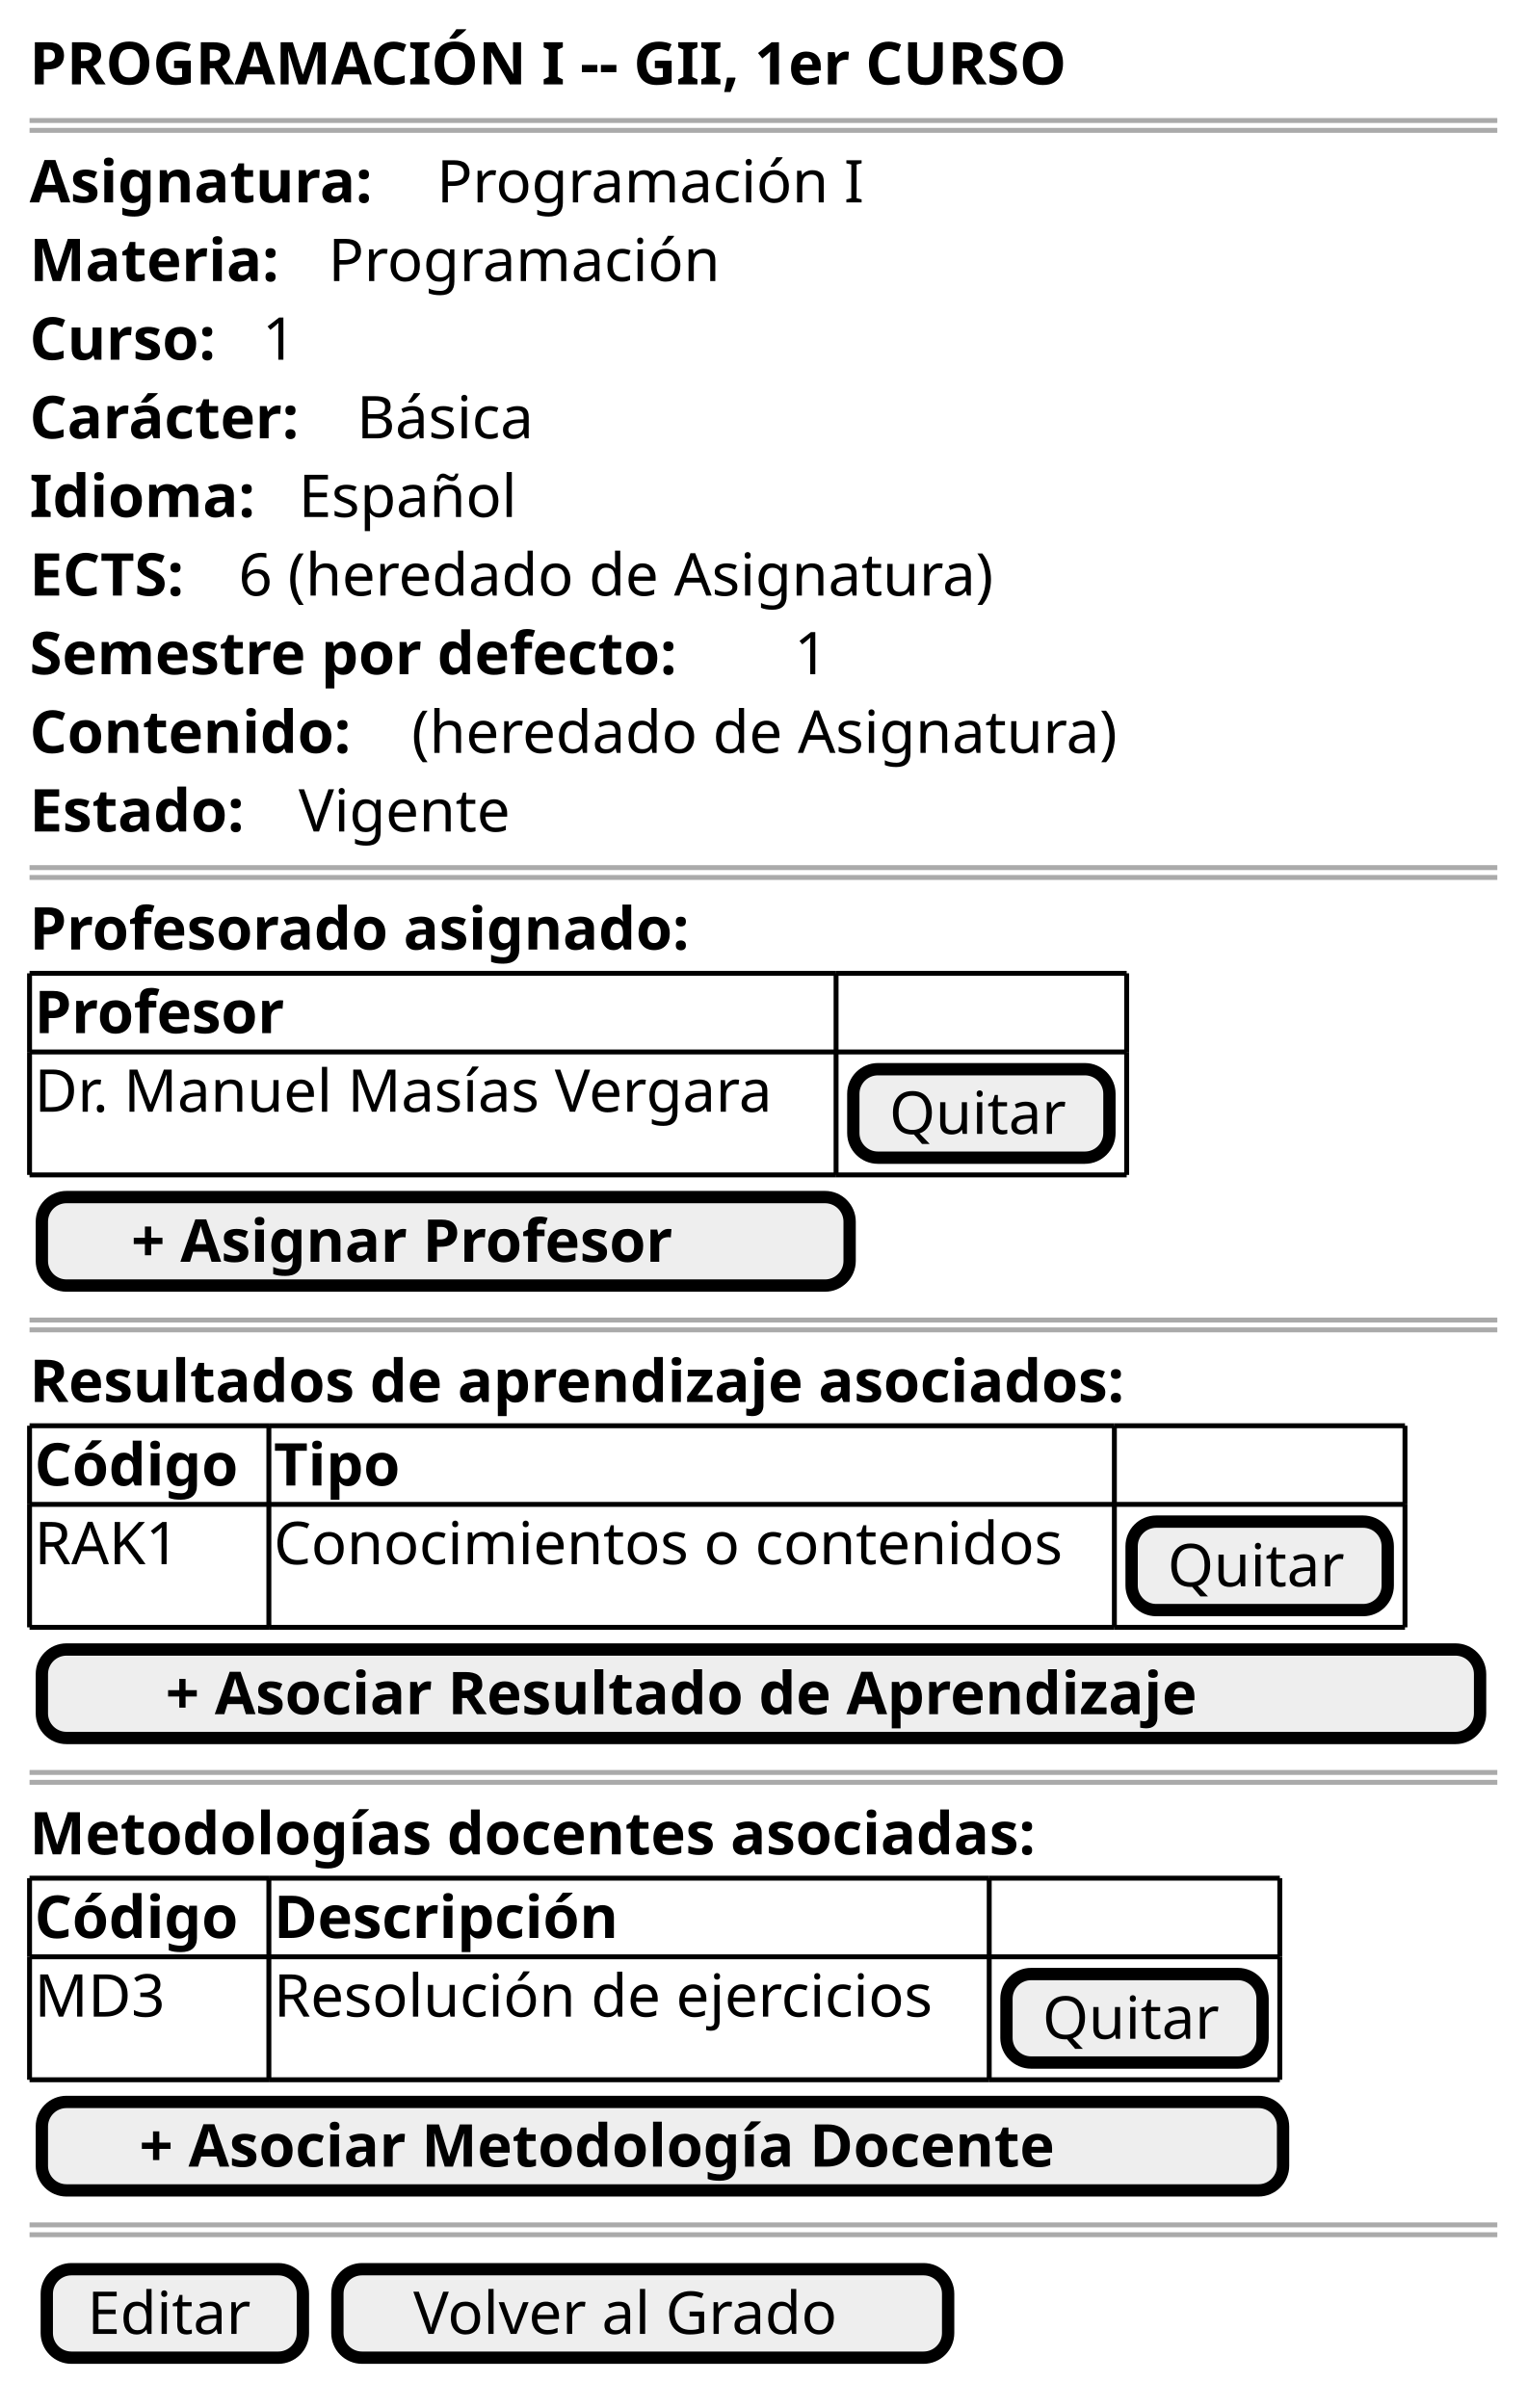
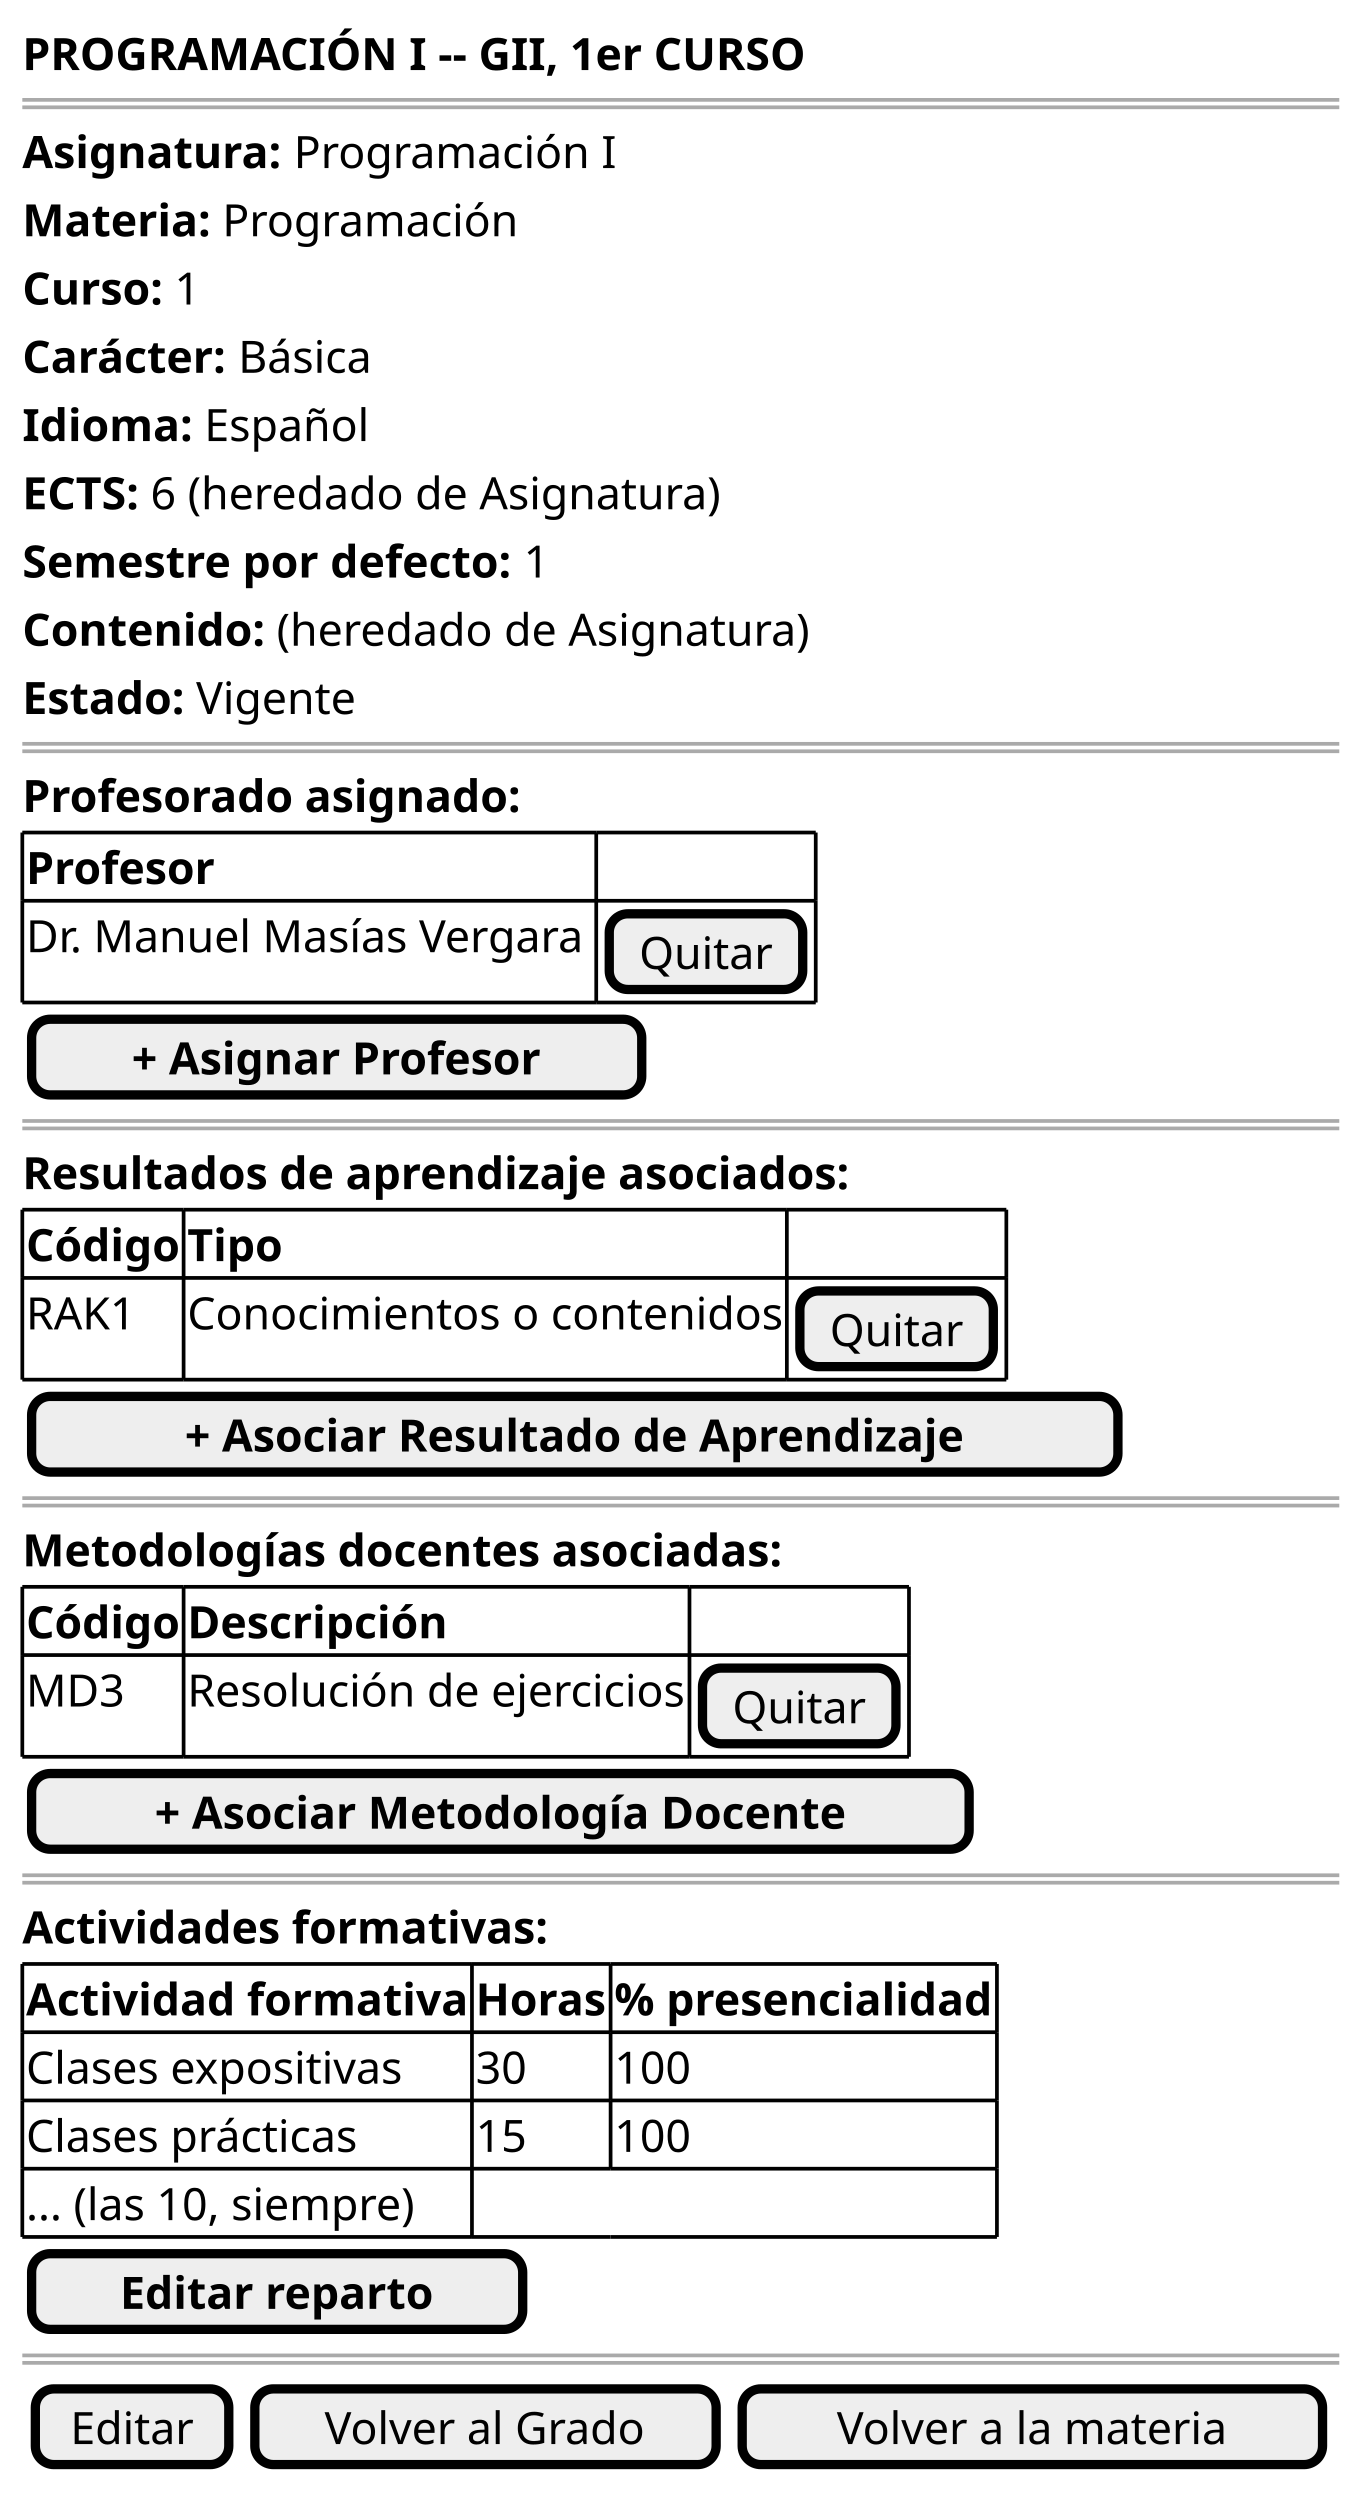
- <svg xmlns="http://www.w3.org/2000/svg" version="1.1" data-diagram-type="SALT" style="width:310px;height:489px;background:#FFFFFF;" width="310px" height="489px" viewBox="0 0 310 489" zoomAndPan="magnify" preserveAspectRatio="none" contentStyleType="text/css">
+ <svg xmlns="http://www.w3.org/2000/svg" version="1.1" data-diagram-type="SALT" style="width:366px;height:672px;background:#FFFFFF;" width="366px" height="672px" viewBox="0 0 366 672" zoomAndPan="magnify" preserveAspectRatio="none" contentStyleType="text/css">
  <defs />
  <g font-family="sans-serif" lengthAdjust="spacing">
-     <text x="6" y="17.139" fill="#000" font-size="12" textLength="239.051" font-weight="700">PROGRAMACIÓN I -- GII, 1er CURSO</text>
-     <line x1="6" y1="24.469" x2="304" y2="24.469" style="stroke:#AAA;stroke-width:1;" />
-     <line x1="6" y1="26.469" x2="304" y2="26.469" style="stroke:#AAA;stroke-width:1;" />
-     <text x="6" y="41.107" fill="#000" font-size="12" textLength="78.867" font-weight="700">Asignatura:</text>
-     <text x="88.682" y="41.107" fill="#000" font-size="12" textLength="90.691">Programación I</text>
-     <text x="6" y="57.076" fill="#000" font-size="12" textLength="56.842" font-weight="700">Materia:</text>
-     <text x="66.656" y="57.076" fill="#000" font-size="12" textLength="83.338">Programación</text>
-     <text x="6" y="73.045" fill="#000" font-size="12" textLength="43.453" font-weight="700">Curso:</text>
-     <text x="53.268" y="73.045" fill="#000" font-size="12">1</text>
-     <text x="6" y="89.014" fill="#000" font-size="12" textLength="62.625" font-weight="700">Carácter:</text>
-     <text x="72.439" y="89.014" fill="#000" font-size="12" textLength="39.123">Básica</text>
-     <text x="6" y="104.982" fill="#000" font-size="12" textLength="50.813" font-weight="700">Idioma:</text>
-     <text x="60.627" y="104.982" fill="#000" font-size="12" textLength="47.086">Español</text>
-     <text x="6" y="120.951" fill="#000" font-size="12" textLength="38.631" font-weight="700">ECTS:</text>
-     <text x="48.445" y="120.951" fill="#000" font-size="12" textLength="165.645">6 (heredado de Asignatura)</text>
-     <text x="6" y="136.92" fill="#000" font-size="12" textLength="151.447" font-weight="700">Semestre por defecto:</text>
-     <text x="161.262" y="136.92" fill="#000" font-size="12">1</text>
-     <text x="6" y="152.889" fill="#000" font-size="12" textLength="73.758" font-weight="700">Contenido:</text>
-     <text x="83.572" y="152.889" fill="#000" font-size="12" textLength="154.195">(heredado de Asignatura)</text>
-     <text x="6" y="168.857" fill="#000" font-size="12" textLength="50.807" font-weight="700">Estado:</text>
-     <text x="60.621" y="168.857" fill="#000" font-size="12" textLength="46.236">Vigente</text>
-     <line x1="6" y1="176.188" x2="304" y2="176.188" style="stroke:#AAA;stroke-width:1;" />
-     <line x1="6" y1="178.188" x2="304" y2="178.188" style="stroke:#AAA;stroke-width:1;" />
-     <text x="6" y="192.826" fill="#000" font-size="12" textLength="152.947" font-weight="700">Profesorado asignado:</text>
-     <text x="7" y="209.795" fill="#000" font-size="12" textLength="57.621" font-weight="700">Profesor</text>
-     <text x="7" y="225.764" fill="#000" font-size="12" textLength="161.748">Dr. Manuel Masías Vergara</text>
-     <rect x="173.248" y="217.125" width="52" height="17.969" fill="#EEE" style="stroke:#000;stroke-width:2.5;" rx="5" ry="5" />
-     <text x="180.56" y="230.264" fill="#000" font-size="12" textLength="37.377">Quitar</text>
-     <line x1="6" y1="197.656" x2="169.748" y2="197.656" style="stroke:#000;stroke-width:1;" />
-     <line x1="169.748" y1="213.625" x2="228.748" y2="213.625" style="stroke:#000;stroke-width:1;" />
-     <line x1="169.748" y1="197.656" x2="228.748" y2="197.656" style="stroke:#000;stroke-width:1;" />
-     <line x1="6" y1="238.594" x2="169.748" y2="238.594" style="stroke:#000;stroke-width:1;" />
-     <line x1="169.748" y1="238.594" x2="228.748" y2="238.594" style="stroke:#000;stroke-width:1;" />
-     <line x1="6" y1="213.625" x2="169.748" y2="213.625" style="stroke:#000;stroke-width:1;" />
-     <line x1="6" y1="197.656" x2="6" y2="213.625" style="stroke:#000;stroke-width:1;" />
-     <line x1="169.748" y1="213.625" x2="169.748" y2="238.594" style="stroke:#000;stroke-width:1;" />
-     <line x1="228.748" y1="213.625" x2="228.748" y2="238.594" style="stroke:#000;stroke-width:1;" />
-     <line x1="169.748" y1="197.656" x2="169.748" y2="213.625" style="stroke:#000;stroke-width:1;" />
-     <line x1="228.748" y1="197.656" x2="228.748" y2="213.625" style="stroke:#000;stroke-width:1;" />
-     <line x1="6" y1="213.625" x2="6" y2="238.594" style="stroke:#000;stroke-width:1;" />
-     <rect x="8.5" y="243.094" width="164" height="17.969" fill="#EEE" style="stroke:#000;stroke-width:2.5;" rx="5" ry="5" />
-     <text x="26.639" y="256.232" fill="#000" font-size="12" textLength="127.723" font-weight="700">+ Asignar Profesor</text>
-     <line x1="6" y1="268.063" x2="304" y2="268.063" style="stroke:#AAA;stroke-width:1;" />
-     <line x1="6" y1="270.063" x2="304" y2="270.063" style="stroke:#AAA;stroke-width:1;" />
-     <text x="6" y="284.701" fill="#000" font-size="12" textLength="255.158" font-weight="700">Resultados de aprendizaje asociados:</text>
-     <text x="7" y="301.67" fill="#000" font-size="12" textLength="46.588" font-weight="700">Código</text>
-     <text x="55.588" y="301.67" fill="#000" font-size="12" textLength="29.133" font-weight="700">Tipo</text>
-     <text x="7" y="317.639" fill="#000" font-size="12" textLength="32.051">RAK1</text>
-     <text x="55.588" y="317.639" fill="#000" font-size="12" textLength="169.664">Conocimientos o contenidos</text>
-     <rect x="229.752" y="309" width="52" height="17.969" fill="#EEE" style="stroke:#000;stroke-width:2.5;" rx="5" ry="5" />
-     <text x="237.063" y="322.139" fill="#000" font-size="12" textLength="37.377">Quitar</text>
-     <line x1="6" y1="289.531" x2="54.588" y2="289.531" style="stroke:#000;stroke-width:1;" />
-     <line x1="226.252" y1="330.469" x2="285.252" y2="330.469" style="stroke:#000;stroke-width:1;" />
-     <line x1="54.588" y1="305.5" x2="226.252" y2="305.5" style="stroke:#000;stroke-width:1;" />
-     <line x1="54.588" y1="289.531" x2="226.252" y2="289.531" style="stroke:#000;stroke-width:1;" />
-     <line x1="226.252" y1="305.5" x2="285.252" y2="305.5" style="stroke:#000;stroke-width:1;" />
-     <line x1="226.252" y1="289.531" x2="285.252" y2="289.531" style="stroke:#000;stroke-width:1;" />
-     <line x1="6" y1="330.469" x2="54.588" y2="330.469" style="stroke:#000;stroke-width:1;" />
-     <line x1="54.588" y1="330.469" x2="226.252" y2="330.469" style="stroke:#000;stroke-width:1;" />
-     <line x1="6" y1="305.5" x2="54.588" y2="305.5" style="stroke:#000;stroke-width:1;" />
-     <line x1="6" y1="289.531" x2="6" y2="305.5" style="stroke:#000;stroke-width:1;" />
-     <line x1="54.588" y1="305.5" x2="54.588" y2="330.469" style="stroke:#000;stroke-width:1;" />
-     <line x1="54.588" y1="289.531" x2="54.588" y2="305.5" style="stroke:#000;stroke-width:1;" />
-     <line x1="226.252" y1="305.5" x2="226.252" y2="330.469" style="stroke:#000;stroke-width:1;" />
-     <line x1="285.252" y1="305.5" x2="285.252" y2="330.469" style="stroke:#000;stroke-width:1;" />
-     <line x1="226.252" y1="289.531" x2="226.252" y2="305.5" style="stroke:#000;stroke-width:1;" />
-     <line x1="285.252" y1="289.531" x2="285.252" y2="305.5" style="stroke:#000;stroke-width:1;" />
-     <line x1="6" y1="305.5" x2="6" y2="330.469" style="stroke:#000;stroke-width:1;" />
-     <rect x="8.5" y="334.969" width="292" height="17.969" fill="#EEE" style="stroke:#000;stroke-width:2.5;" rx="5" ry="5" />
-     <text x="33.615" y="348.107" fill="#000" font-size="12" textLength="241.77" font-weight="700">+ Asociar Resultado de Aprendizaje</text>
-     <line x1="6" y1="359.938" x2="304" y2="359.938" style="stroke:#AAA;stroke-width:1;" />
-     <line x1="6" y1="361.938" x2="304" y2="361.938" style="stroke:#AAA;stroke-width:1;" />
-     <text x="6" y="376.576" fill="#000" font-size="12" textLength="232.635" font-weight="700">Metodologías docentes asociadas:</text>
-     <text x="7" y="393.545" fill="#000" font-size="12" textLength="46.588" font-weight="700">Código</text>
-     <text x="55.588" y="393.545" fill="#000" font-size="12" textLength="78.99" font-weight="700">Descripción</text>
-     <text x="7" y="409.514" fill="#000" font-size="12" textLength="27.229">MD3</text>
-     <text x="55.588" y="409.514" fill="#000" font-size="12" textLength="144.252">Resolución de ejercicios</text>
-     <rect x="204.34" y="400.875" width="52" height="17.969" fill="#EEE" style="stroke:#000;stroke-width:2.5;" rx="5" ry="5" />
-     <text x="211.651" y="414.014" fill="#000" font-size="12" textLength="37.377">Quitar</text>
-     <line x1="6" y1="381.406" x2="54.588" y2="381.406" style="stroke:#000;stroke-width:1;" />
-     <line x1="200.84" y1="422.344" x2="259.84" y2="422.344" style="stroke:#000;stroke-width:1;" />
-     <line x1="54.588" y1="397.375" x2="200.84" y2="397.375" style="stroke:#000;stroke-width:1;" />
-     <line x1="54.588" y1="381.406" x2="200.84" y2="381.406" style="stroke:#000;stroke-width:1;" />
-     <line x1="200.84" y1="397.375" x2="259.84" y2="397.375" style="stroke:#000;stroke-width:1;" />
-     <line x1="200.84" y1="381.406" x2="259.84" y2="381.406" style="stroke:#000;stroke-width:1;" />
-     <line x1="6" y1="422.344" x2="54.588" y2="422.344" style="stroke:#000;stroke-width:1;" />
-     <line x1="54.588" y1="422.344" x2="200.84" y2="422.344" style="stroke:#000;stroke-width:1;" />
-     <line x1="6" y1="397.375" x2="54.588" y2="397.375" style="stroke:#000;stroke-width:1;" />
-     <line x1="6" y1="381.406" x2="6" y2="397.375" style="stroke:#000;stroke-width:1;" />
-     <line x1="54.588" y1="397.375" x2="54.588" y2="422.344" style="stroke:#000;stroke-width:1;" />
-     <line x1="54.588" y1="381.406" x2="54.588" y2="397.375" style="stroke:#000;stroke-width:1;" />
-     <line x1="200.84" y1="397.375" x2="200.84" y2="422.344" style="stroke:#000;stroke-width:1;" />
-     <line x1="259.84" y1="397.375" x2="259.84" y2="422.344" style="stroke:#000;stroke-width:1;" />
-     <line x1="200.84" y1="381.406" x2="200.84" y2="397.375" style="stroke:#000;stroke-width:1;" />
-     <line x1="259.84" y1="381.406" x2="259.84" y2="397.375" style="stroke:#000;stroke-width:1;" />
-     <line x1="6" y1="397.375" x2="6" y2="422.344" style="stroke:#000;stroke-width:1;" />
-     <rect x="8.5" y="426.844" width="252" height="17.969" fill="#EEE" style="stroke:#000;stroke-width:2.5;" rx="5" ry="5" />
-     <text x="28.284" y="439.982" fill="#000" font-size="12" textLength="212.432" font-weight="700">+ Asociar Metodología Docente</text>
-     <line x1="6" y1="451.813" x2="304" y2="451.813" style="stroke:#AAA;stroke-width:1;" />
-     <line x1="6" y1="453.813" x2="304" y2="453.813" style="stroke:#AAA;stroke-width:1;" />
-     <rect x="9.5" y="460.813" width="52" height="17.969" fill="#EEE" style="stroke:#000;stroke-width:2.5;" rx="5" ry="5" />
-     <text x="17.737" y="473.951" fill="#000" font-size="12" textLength="35.525">Editar</text>
-     <rect x="68.5" y="460.813" width="124" height="17.969" fill="#EEE" style="stroke:#000;stroke-width:2.5;" rx="5" ry="5" />
-     <text x="83.918" y="473.951" fill="#000" font-size="12" textLength="93.164">Volver al Grado</text>
+     <text x="6" y="18.828" fill="#000" font-size="12" textLength="210.758" font-weight="700">PROGRAMACIÓN I -- GII, 1er CURSO</text>
+     <line x1="6" y1="26.844" x2="360" y2="26.844" style="stroke:#AAA;stroke-width:1;" />
+     <line x1="6" y1="28.844" x2="360" y2="28.844" style="stroke:#AAA;stroke-width:1;" />
+     <text x="6" y="45.172" fill="#000" font-size="12" textLength="69.84" font-weight="700">Asignatura:</text>
+     <text x="78.96" y="45.172" fill="#000" font-size="12" textLength="87.217">Programación I</text>
+     <text x="6" y="63.516" fill="#000" font-size="12" textLength="50.64" font-weight="700">Materia:</text>
+     <text x="59.76" y="63.516" fill="#000" font-size="12" textLength="80.029">Programación</text>
+     <text x="6" y="81.86" fill="#000" font-size="12" textLength="37.788" font-weight="700">Curso:</text>
+     <text x="46.908" y="81.86" fill="#000" font-size="12">1</text>
+     <text x="6" y="100.205" fill="#000" font-size="12" textLength="54.924" font-weight="700">Carácter:</text>
+     <text x="64.044" y="100.205" fill="#000" font-size="12" textLength="35.868">Básica</text>
+     <text x="6" y="118.549" fill="#000" font-size="12" textLength="45.804" font-weight="700">Idioma:</text>
+     <text x="54.924" y="118.549" fill="#000" font-size="12" textLength="44.304">Español</text>
+     <text x="6" y="136.893" fill="#000" font-size="12" textLength="31.344" font-weight="700">ECTS:</text>
+     <text x="40.464" y="136.893" fill="#000" font-size="12" textLength="153.709">6 (heredado de Asignatura)</text>
+     <text x="6" y="155.237" fill="#000" font-size="12" textLength="131.653" font-weight="700">Semestre por defecto:</text>
+     <text x="140.773" y="155.237" fill="#000" font-size="12">1</text>
+     <text x="6" y="173.581" fill="#000" font-size="12" textLength="65.244" font-weight="700">Contenido:</text>
+     <text x="74.364" y="173.581" fill="#000" font-size="12" textLength="143.725">(heredado de Asignatura)</text>
+     <text x="6" y="191.925" fill="#000" font-size="12" textLength="43.584" font-weight="700">Estado:</text>
+     <text x="52.704" y="191.925" fill="#000" font-size="12" textLength="42.96">Vigente</text>
+     <line x1="6" y1="199.941" x2="360" y2="199.941" style="stroke:#AAA;stroke-width:1;" />
+     <line x1="6" y1="201.941" x2="360" y2="201.941" style="stroke:#AAA;stroke-width:1;" />
+     <text x="6" y="218.269" fill="#000" font-size="12" textLength="134.425" font-weight="700">Profesorado asignado:</text>
+     <text x="7" y="237.613" fill="#000" font-size="12" textLength="50.988" font-weight="700">Profesor</text>
+     <text x="7" y="255.957" fill="#000" font-size="12" textLength="152.269">Dr. Manuel Masías Vergara</text>
+     <rect x="163.769" y="245.629" width="52" height="20.344" fill="#EEE" style="stroke:#000;stroke-width:2.5;" rx="5" ry="5" />
+     <text x="171.817" y="260.457" fill="#000" font-size="12" textLength="35.904">Quitar</text>
+     <line x1="6" y1="223.785" x2="160.269" y2="223.785" style="stroke:#000;stroke-width:1;" />
+     <line x1="160.269" y1="242.129" x2="219.269" y2="242.129" style="stroke:#000;stroke-width:1;" />
+     <line x1="160.269" y1="223.785" x2="219.269" y2="223.785" style="stroke:#000;stroke-width:1;" />
+     <line x1="6" y1="269.473" x2="160.269" y2="269.473" style="stroke:#000;stroke-width:1;" />
+     <line x1="160.269" y1="269.473" x2="219.269" y2="269.473" style="stroke:#000;stroke-width:1;" />
+     <line x1="6" y1="242.129" x2="160.269" y2="242.129" style="stroke:#000;stroke-width:1;" />
+     <line x1="6" y1="223.785" x2="6" y2="242.129" style="stroke:#000;stroke-width:1;" />
+     <line x1="160.269" y1="242.129" x2="160.269" y2="269.473" style="stroke:#000;stroke-width:1;" />
+     <line x1="219.269" y1="242.129" x2="219.269" y2="269.473" style="stroke:#000;stroke-width:1;" />
+     <line x1="160.269" y1="223.785" x2="160.269" y2="242.129" style="stroke:#000;stroke-width:1;" />
+     <line x1="219.269" y1="223.785" x2="219.269" y2="242.129" style="stroke:#000;stroke-width:1;" />
+     <line x1="6" y1="242.129" x2="6" y2="269.473" style="stroke:#000;stroke-width:1;" />
+     <rect x="8.5" y="273.973" width="164" height="20.344" fill="#EEE" style="stroke:#000;stroke-width:2.5;" rx="5" ry="5" />
+     <text x="35.414" y="288.802" fill="#000" font-size="12" textLength="110.173" font-weight="700">+ Asignar Profesor</text>
+     <line x1="6" y1="301.318" x2="360" y2="301.318" style="stroke:#AAA;stroke-width:1;" />
+     <line x1="6" y1="303.318" x2="360" y2="303.318" style="stroke:#AAA;stroke-width:1;" />
+     <text x="6" y="319.646" fill="#000" font-size="12" textLength="222.518" font-weight="700">Resultados de aprendizaje asociados:</text>
+     <text x="7" y="338.99" fill="#000" font-size="12" textLength="41.352" font-weight="700">Código</text>
+     <text x="50.352" y="338.99" fill="#000" font-size="12" textLength="25.632" font-weight="700">Tipo</text>
+     <text x="7" y="357.334" fill="#000" font-size="12" textLength="29.424">RAK1</text>
+     <text x="50.352" y="357.334" fill="#000" font-size="12" textLength="160.153">Conocimientos o contenidos</text>
+     <rect x="215.005" y="347.006" width="52" height="20.344" fill="#EEE" style="stroke:#000;stroke-width:2.5;" rx="5" ry="5" />
+     <text x="223.053" y="361.834" fill="#000" font-size="12" textLength="35.904">Quitar</text>
+     <line x1="6" y1="325.162" x2="49.352" y2="325.162" style="stroke:#000;stroke-width:1;" />
+     <line x1="211.505" y1="370.85" x2="270.505" y2="370.85" style="stroke:#000;stroke-width:1;" />
+     <line x1="49.352" y1="343.506" x2="211.505" y2="343.506" style="stroke:#000;stroke-width:1;" />
+     <line x1="49.352" y1="325.162" x2="211.505" y2="325.162" style="stroke:#000;stroke-width:1;" />
+     <line x1="211.505" y1="343.506" x2="270.505" y2="343.506" style="stroke:#000;stroke-width:1;" />
+     <line x1="211.505" y1="325.162" x2="270.505" y2="325.162" style="stroke:#000;stroke-width:1;" />
+     <line x1="6" y1="370.85" x2="49.352" y2="370.85" style="stroke:#000;stroke-width:1;" />
+     <line x1="49.352" y1="370.85" x2="211.505" y2="370.85" style="stroke:#000;stroke-width:1;" />
+     <line x1="6" y1="343.506" x2="49.352" y2="343.506" style="stroke:#000;stroke-width:1;" />
+     <line x1="6" y1="325.162" x2="6" y2="343.506" style="stroke:#000;stroke-width:1;" />
+     <line x1="49.352" y1="343.506" x2="49.352" y2="370.85" style="stroke:#000;stroke-width:1;" />
+     <line x1="49.352" y1="325.162" x2="49.352" y2="343.506" style="stroke:#000;stroke-width:1;" />
+     <line x1="211.505" y1="343.506" x2="211.505" y2="370.85" style="stroke:#000;stroke-width:1;" />
+     <line x1="270.505" y1="343.506" x2="270.505" y2="370.85" style="stroke:#000;stroke-width:1;" />
+     <line x1="211.505" y1="325.162" x2="211.505" y2="343.506" style="stroke:#000;stroke-width:1;" />
+     <line x1="270.505" y1="325.162" x2="270.505" y2="343.506" style="stroke:#000;stroke-width:1;" />
+     <line x1="6" y1="343.506" x2="6" y2="370.85" style="stroke:#000;stroke-width:1;" />
+     <rect x="8.5" y="375.35" width="292" height="20.344" fill="#EEE" style="stroke:#000;stroke-width:2.5;" rx="5" ry="5" />
+     <text x="49.679" y="390.178" fill="#000" font-size="12" textLength="209.641" font-weight="700">+ Asociar Resultado de Aprendizaje</text>
+     <line x1="6" y1="402.694" x2="360" y2="402.694" style="stroke:#AAA;stroke-width:1;" />
+     <line x1="6" y1="404.694" x2="360" y2="404.694" style="stroke:#AAA;stroke-width:1;" />
+     <text x="6" y="421.022" fill="#000" font-size="12" textLength="204.241" font-weight="700">Metodologías docentes asociadas:</text>
+     <text x="7" y="440.366" fill="#000" font-size="12" textLength="41.352" font-weight="700">Código</text>
+     <text x="50.352" y="440.366" fill="#000" font-size="12" textLength="69.948" font-weight="700">Descripción</text>
+     <text x="7" y="458.71" fill="#000" font-size="12" textLength="26.508">MD3</text>
+     <text x="50.352" y="458.71" fill="#000" font-size="12" textLength="133.981">Resolución de ejercicios</text>
+     <rect x="188.833" y="448.382" width="52" height="20.344" fill="#EEE" style="stroke:#000;stroke-width:2.5;" rx="5" ry="5" />
+     <text x="196.881" y="463.21" fill="#000" font-size="12" textLength="35.904">Quitar</text>
+     <line x1="6" y1="426.538" x2="49.352" y2="426.538" style="stroke:#000;stroke-width:1;" />
+     <line x1="185.333" y1="472.226" x2="244.333" y2="472.226" style="stroke:#000;stroke-width:1;" />
+     <line x1="49.352" y1="444.882" x2="185.333" y2="444.882" style="stroke:#000;stroke-width:1;" />
+     <line x1="49.352" y1="426.538" x2="185.333" y2="426.538" style="stroke:#000;stroke-width:1;" />
+     <line x1="185.333" y1="444.882" x2="244.333" y2="444.882" style="stroke:#000;stroke-width:1;" />
+     <line x1="185.333" y1="426.538" x2="244.333" y2="426.538" style="stroke:#000;stroke-width:1;" />
+     <line x1="6" y1="472.226" x2="49.352" y2="472.226" style="stroke:#000;stroke-width:1;" />
+     <line x1="49.352" y1="472.226" x2="185.333" y2="472.226" style="stroke:#000;stroke-width:1;" />
+     <line x1="6" y1="444.882" x2="49.352" y2="444.882" style="stroke:#000;stroke-width:1;" />
+     <line x1="6" y1="426.538" x2="6" y2="444.882" style="stroke:#000;stroke-width:1;" />
+     <line x1="49.352" y1="444.882" x2="49.352" y2="472.226" style="stroke:#000;stroke-width:1;" />
+     <line x1="49.352" y1="426.538" x2="49.352" y2="444.882" style="stroke:#000;stroke-width:1;" />
+     <line x1="185.333" y1="444.882" x2="185.333" y2="472.226" style="stroke:#000;stroke-width:1;" />
+     <line x1="244.333" y1="444.882" x2="244.333" y2="472.226" style="stroke:#000;stroke-width:1;" />
+     <line x1="185.333" y1="426.538" x2="185.333" y2="444.882" style="stroke:#000;stroke-width:1;" />
+     <line x1="244.333" y1="426.538" x2="244.333" y2="444.882" style="stroke:#000;stroke-width:1;" />
+     <line x1="6" y1="444.882" x2="6" y2="472.226" style="stroke:#000;stroke-width:1;" />
+     <rect x="8.5" y="476.726" width="252" height="20.344" fill="#EEE" style="stroke:#000;stroke-width:2.5;" rx="5" ry="5" />
+     <text x="41.583" y="491.554" fill="#000" font-size="12" textLength="185.833" font-weight="700">+ Asociar Metodología Docente</text>
+     <line x1="6" y1="504.071" x2="360" y2="504.071" style="stroke:#AAA;stroke-width:1;" />
+     <line x1="6" y1="506.071" x2="360" y2="506.071" style="stroke:#AAA;stroke-width:1;" />
+     <text x="6" y="522.399" fill="#000" font-size="12" textLength="141.301" font-weight="700">Actividades formativas:</text>
+     <text x="7" y="541.743" fill="#000" font-size="12" textLength="118.861" font-weight="700">Actividad formativa</text>
+     <text x="127.861" y="541.743" fill="#000" font-size="12" textLength="35.268" font-weight="700">Horas</text>
+     <text x="165.129" y="541.743" fill="#000" font-size="12" textLength="101.845" font-weight="700">% presencialidad</text>
+     <text x="7" y="560.087" fill="#000" font-size="12" textLength="101.401">Clases expositivas</text>
+     <text x="127.861" y="560.087" fill="#000" font-size="12" textLength="13.728">30</text>
+     <text x="165.129" y="560.087" fill="#000" font-size="12" textLength="20.592">100</text>
+     <text x="7" y="578.431" fill="#000" font-size="12" textLength="89.293">Clases prácticas</text>
+     <text x="127.861" y="578.431" fill="#000" font-size="12" textLength="13.728">15</text>
+     <text x="165.129" y="578.431" fill="#000" font-size="12" textLength="20.592">100</text>
+     <text x="7" y="596.775" fill="#000" font-size="12" textLength="104.665">... (las 10, siempre)</text>
+     <line x1="6" y1="527.915" x2="126.861" y2="527.915" style="stroke:#000;stroke-width:1;" />
+     <line x1="164.129" y1="564.603" x2="267.974" y2="564.603" style="stroke:#000;stroke-width:1;" />
+     <line x1="126.861" y1="527.915" x2="164.129" y2="527.915" style="stroke:#000;stroke-width:1;" />
+     <line x1="164.129" y1="527.915" x2="267.974" y2="527.915" style="stroke:#000;stroke-width:1;" />
+     <line x1="6" y1="582.947" x2="126.861" y2="582.947" style="stroke:#000;stroke-width:1;" />
+     <line x1="126.861" y1="582.947" x2="164.129" y2="582.947" style="stroke:#000;stroke-width:1;" />
+     <line x1="6" y1="546.259" x2="126.861" y2="546.259" style="stroke:#000;stroke-width:1;" />
+     <line x1="164.129" y1="582.947" x2="267.974" y2="582.947" style="stroke:#000;stroke-width:1;" />
+     <line x1="126.861" y1="546.259" x2="164.129" y2="546.259" style="stroke:#000;stroke-width:1;" />
+     <line x1="164.129" y1="546.259" x2="267.974" y2="546.259" style="stroke:#000;stroke-width:1;" />
+     <line x1="6" y1="601.291" x2="126.861" y2="601.291" style="stroke:#000;stroke-width:1;" />
+     <line x1="126.861" y1="601.291" x2="164.129" y2="601.291" style="stroke:#000;stroke-width:1;" />
+     <line x1="164.129" y1="601.291" x2="267.974" y2="601.291" style="stroke:#000;stroke-width:1;" />
+     <line x1="6" y1="564.603" x2="126.861" y2="564.603" style="stroke:#000;stroke-width:1;" />
+     <line x1="126.861" y1="564.603" x2="164.129" y2="564.603" style="stroke:#000;stroke-width:1;" />
+     <line x1="6" y1="527.915" x2="6" y2="546.259" style="stroke:#000;stroke-width:1;" />
+     <line x1="164.129" y1="564.603" x2="164.129" y2="582.947" style="stroke:#000;stroke-width:1;" />
+     <line x1="267.974" y1="564.603" x2="267.974" y2="582.947" style="stroke:#000;stroke-width:1;" />
+     <line x1="126.861" y1="527.915" x2="126.861" y2="546.259" style="stroke:#000;stroke-width:1;" />
+     <line x1="164.129" y1="527.915" x2="164.129" y2="546.259" style="stroke:#000;stroke-width:1;" />
+     <line x1="267.974" y1="527.915" x2="267.974" y2="546.259" style="stroke:#000;stroke-width:1;" />
+     <line x1="6" y1="582.947" x2="6" y2="601.291" style="stroke:#000;stroke-width:1;" />
+     <line x1="126.861" y1="582.947" x2="126.861" y2="601.291" style="stroke:#000;stroke-width:1;" />
+     <line x1="6" y1="546.259" x2="6" y2="564.603" style="stroke:#000;stroke-width:1;" />
+     <line x1="267.974" y1="582.947" x2="267.974" y2="601.291" style="stroke:#000;stroke-width:1;" />
+     <line x1="126.861" y1="546.259" x2="126.861" y2="564.603" style="stroke:#000;stroke-width:1;" />
+     <line x1="164.129" y1="546.259" x2="164.129" y2="564.603" style="stroke:#000;stroke-width:1;" />
+     <line x1="267.974" y1="546.259" x2="267.974" y2="564.603" style="stroke:#000;stroke-width:1;" />
+     <line x1="6" y1="564.603" x2="6" y2="582.947" style="stroke:#000;stroke-width:1;" />
+     <line x1="126.861" y1="564.603" x2="126.861" y2="582.947" style="stroke:#000;stroke-width:1;" />
+     <rect x="8.5" y="605.791" width="132" height="20.344" fill="#EEE" style="stroke:#000;stroke-width:2.5;" rx="5" ry="5" />
+     <text x="32.266" y="620.619" fill="#000" font-size="12" textLength="84.469" font-weight="700">Editar reparto</text>
+     <line x1="6" y1="633.135" x2="360" y2="633.135" style="stroke:#AAA;stroke-width:1;" />
+     <line x1="6" y1="635.135" x2="360" y2="635.135" style="stroke:#AAA;stroke-width:1;" />
+     <rect x="9.5" y="642.135" width="52" height="20.344" fill="#EEE" style="stroke:#000;stroke-width:2.5;" rx="5" ry="5" />
+     <text x="18.916" y="656.963" fill="#000" font-size="12" textLength="33.168">Editar</text>
+     <rect x="68.5" y="642.135" width="124" height="20.344" fill="#EEE" style="stroke:#000;stroke-width:2.5;" rx="5" ry="5" />
+     <text x="87.246" y="656.963" fill="#000" font-size="12" textLength="86.509">Volver al Grado</text>
+     <rect x="199.5" y="642.135" width="156" height="20.344" fill="#EEE" style="stroke:#000;stroke-width:2.5;" rx="5" ry="5" />
+     <text x="224.934" y="656.963" fill="#000" font-size="12" textLength="105.133">Volver a la materia</text>
  </g>
</svg>
